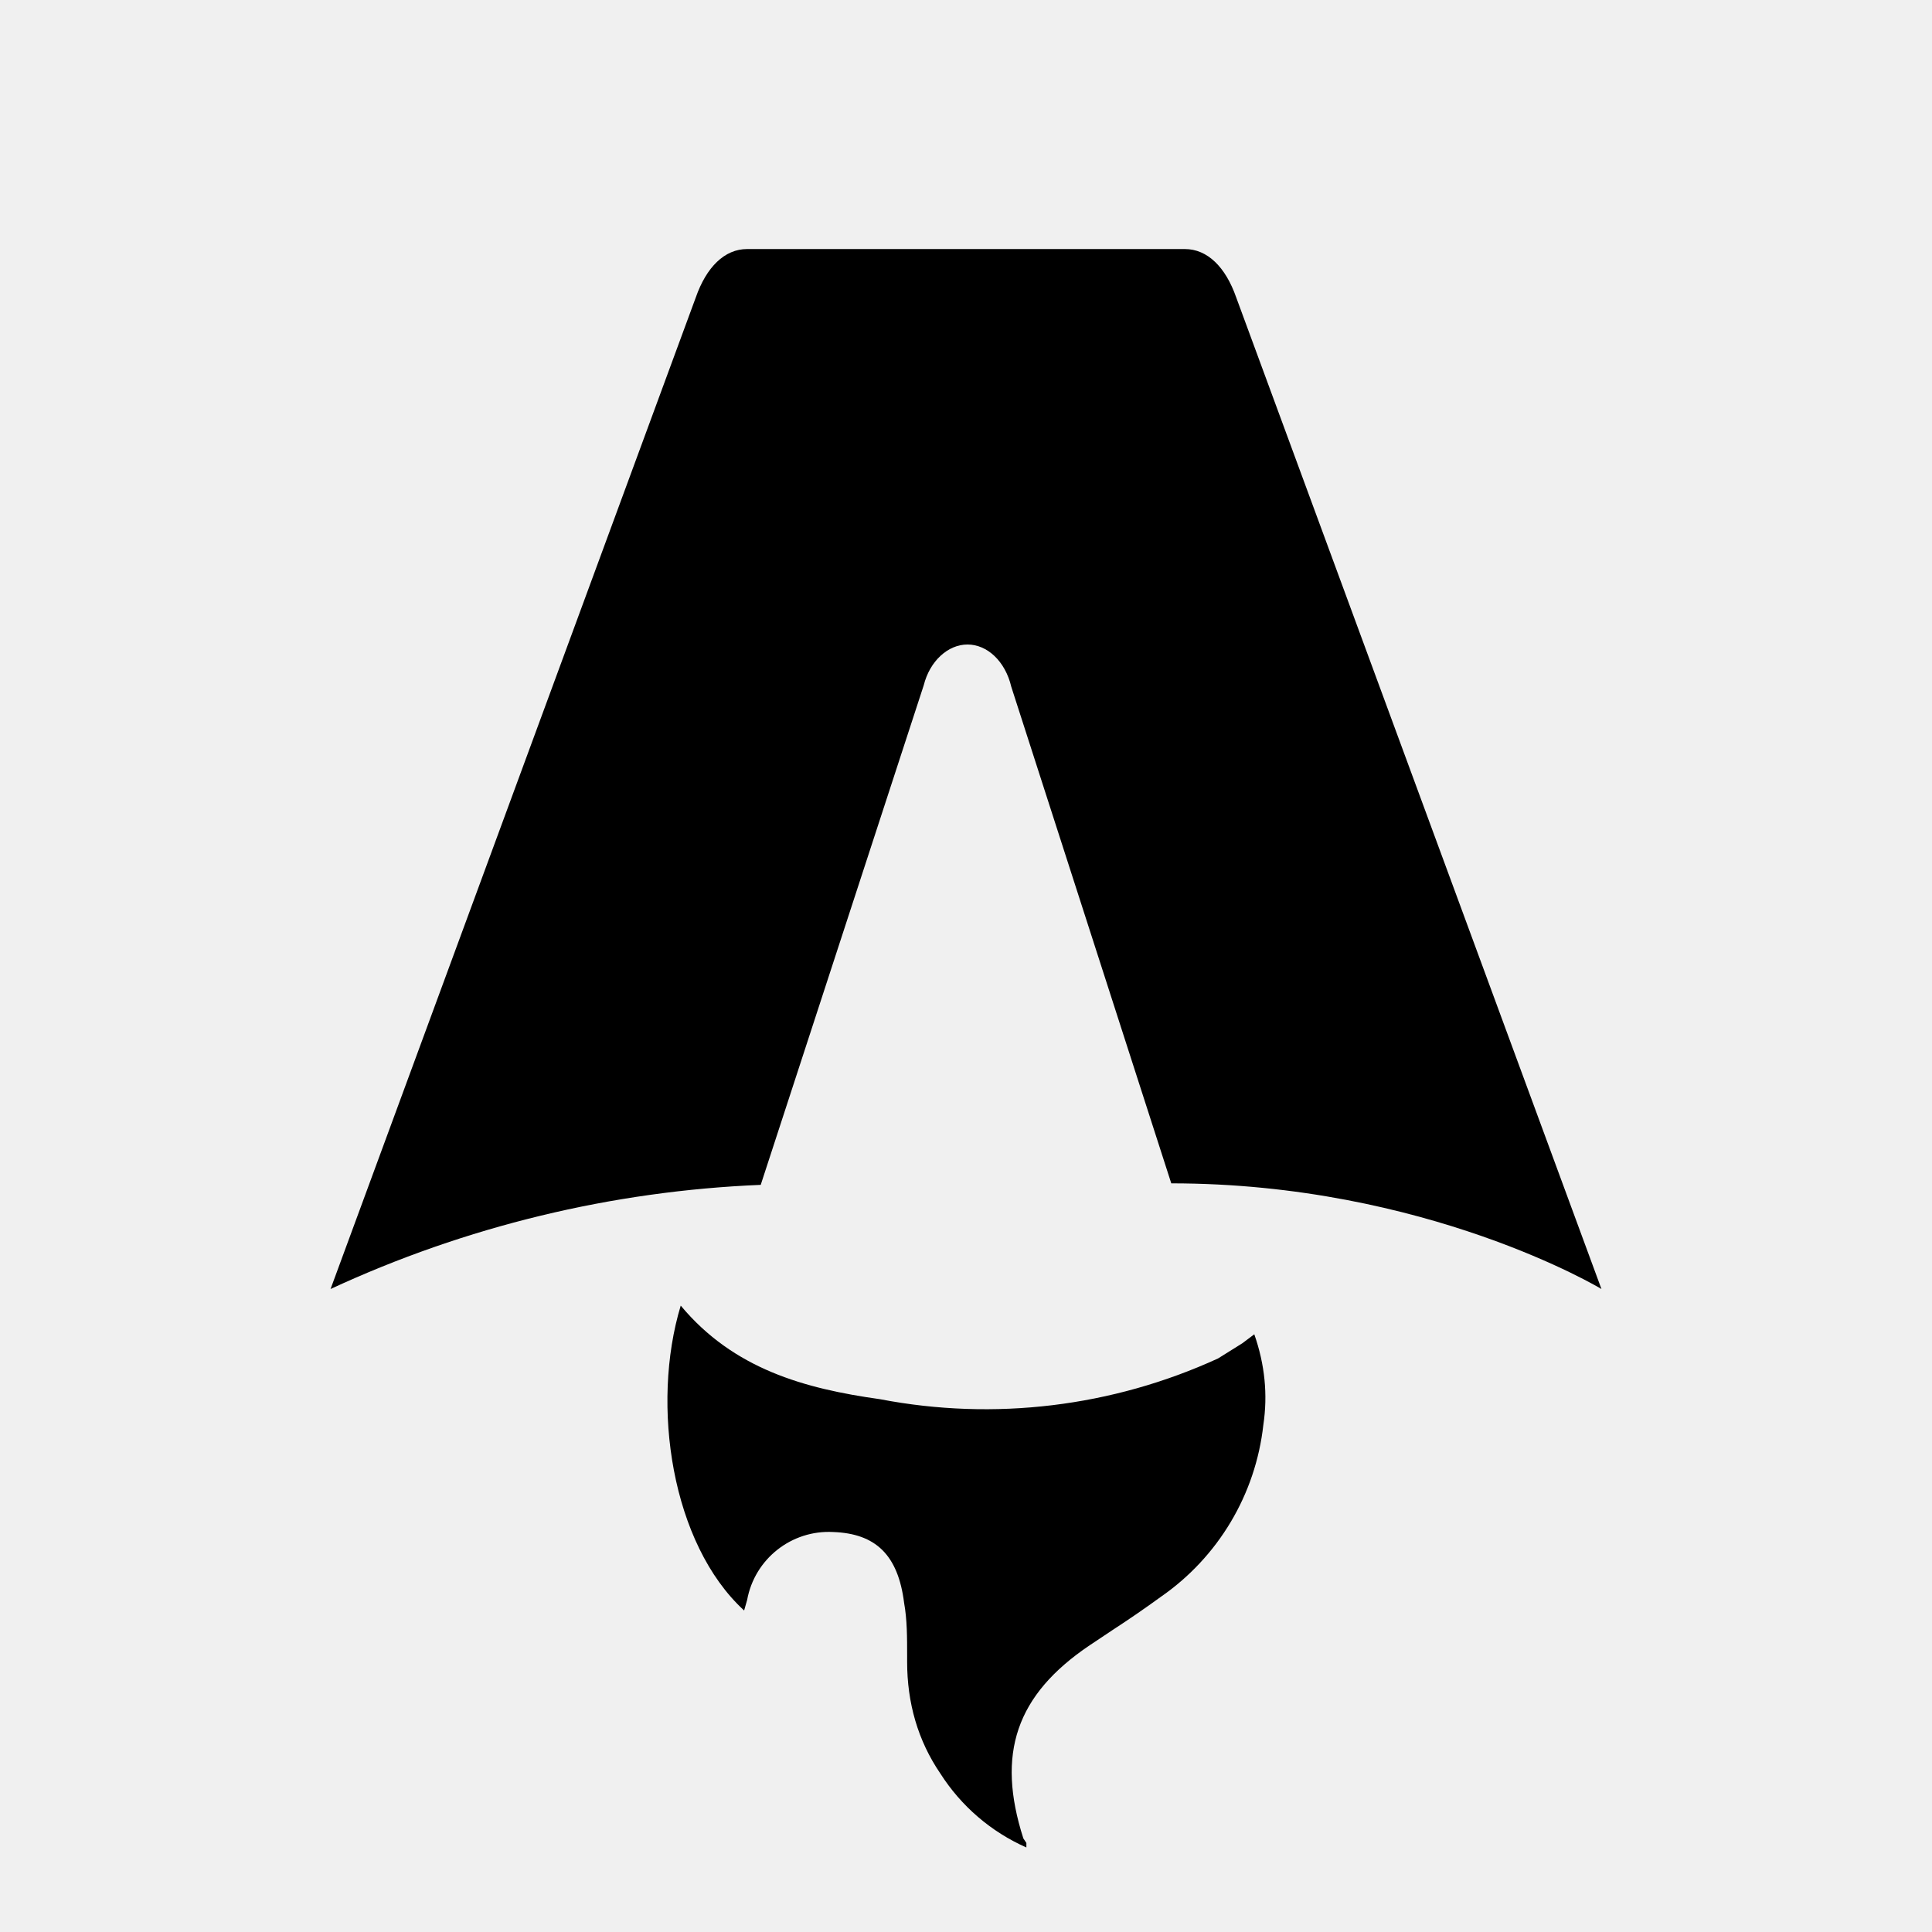
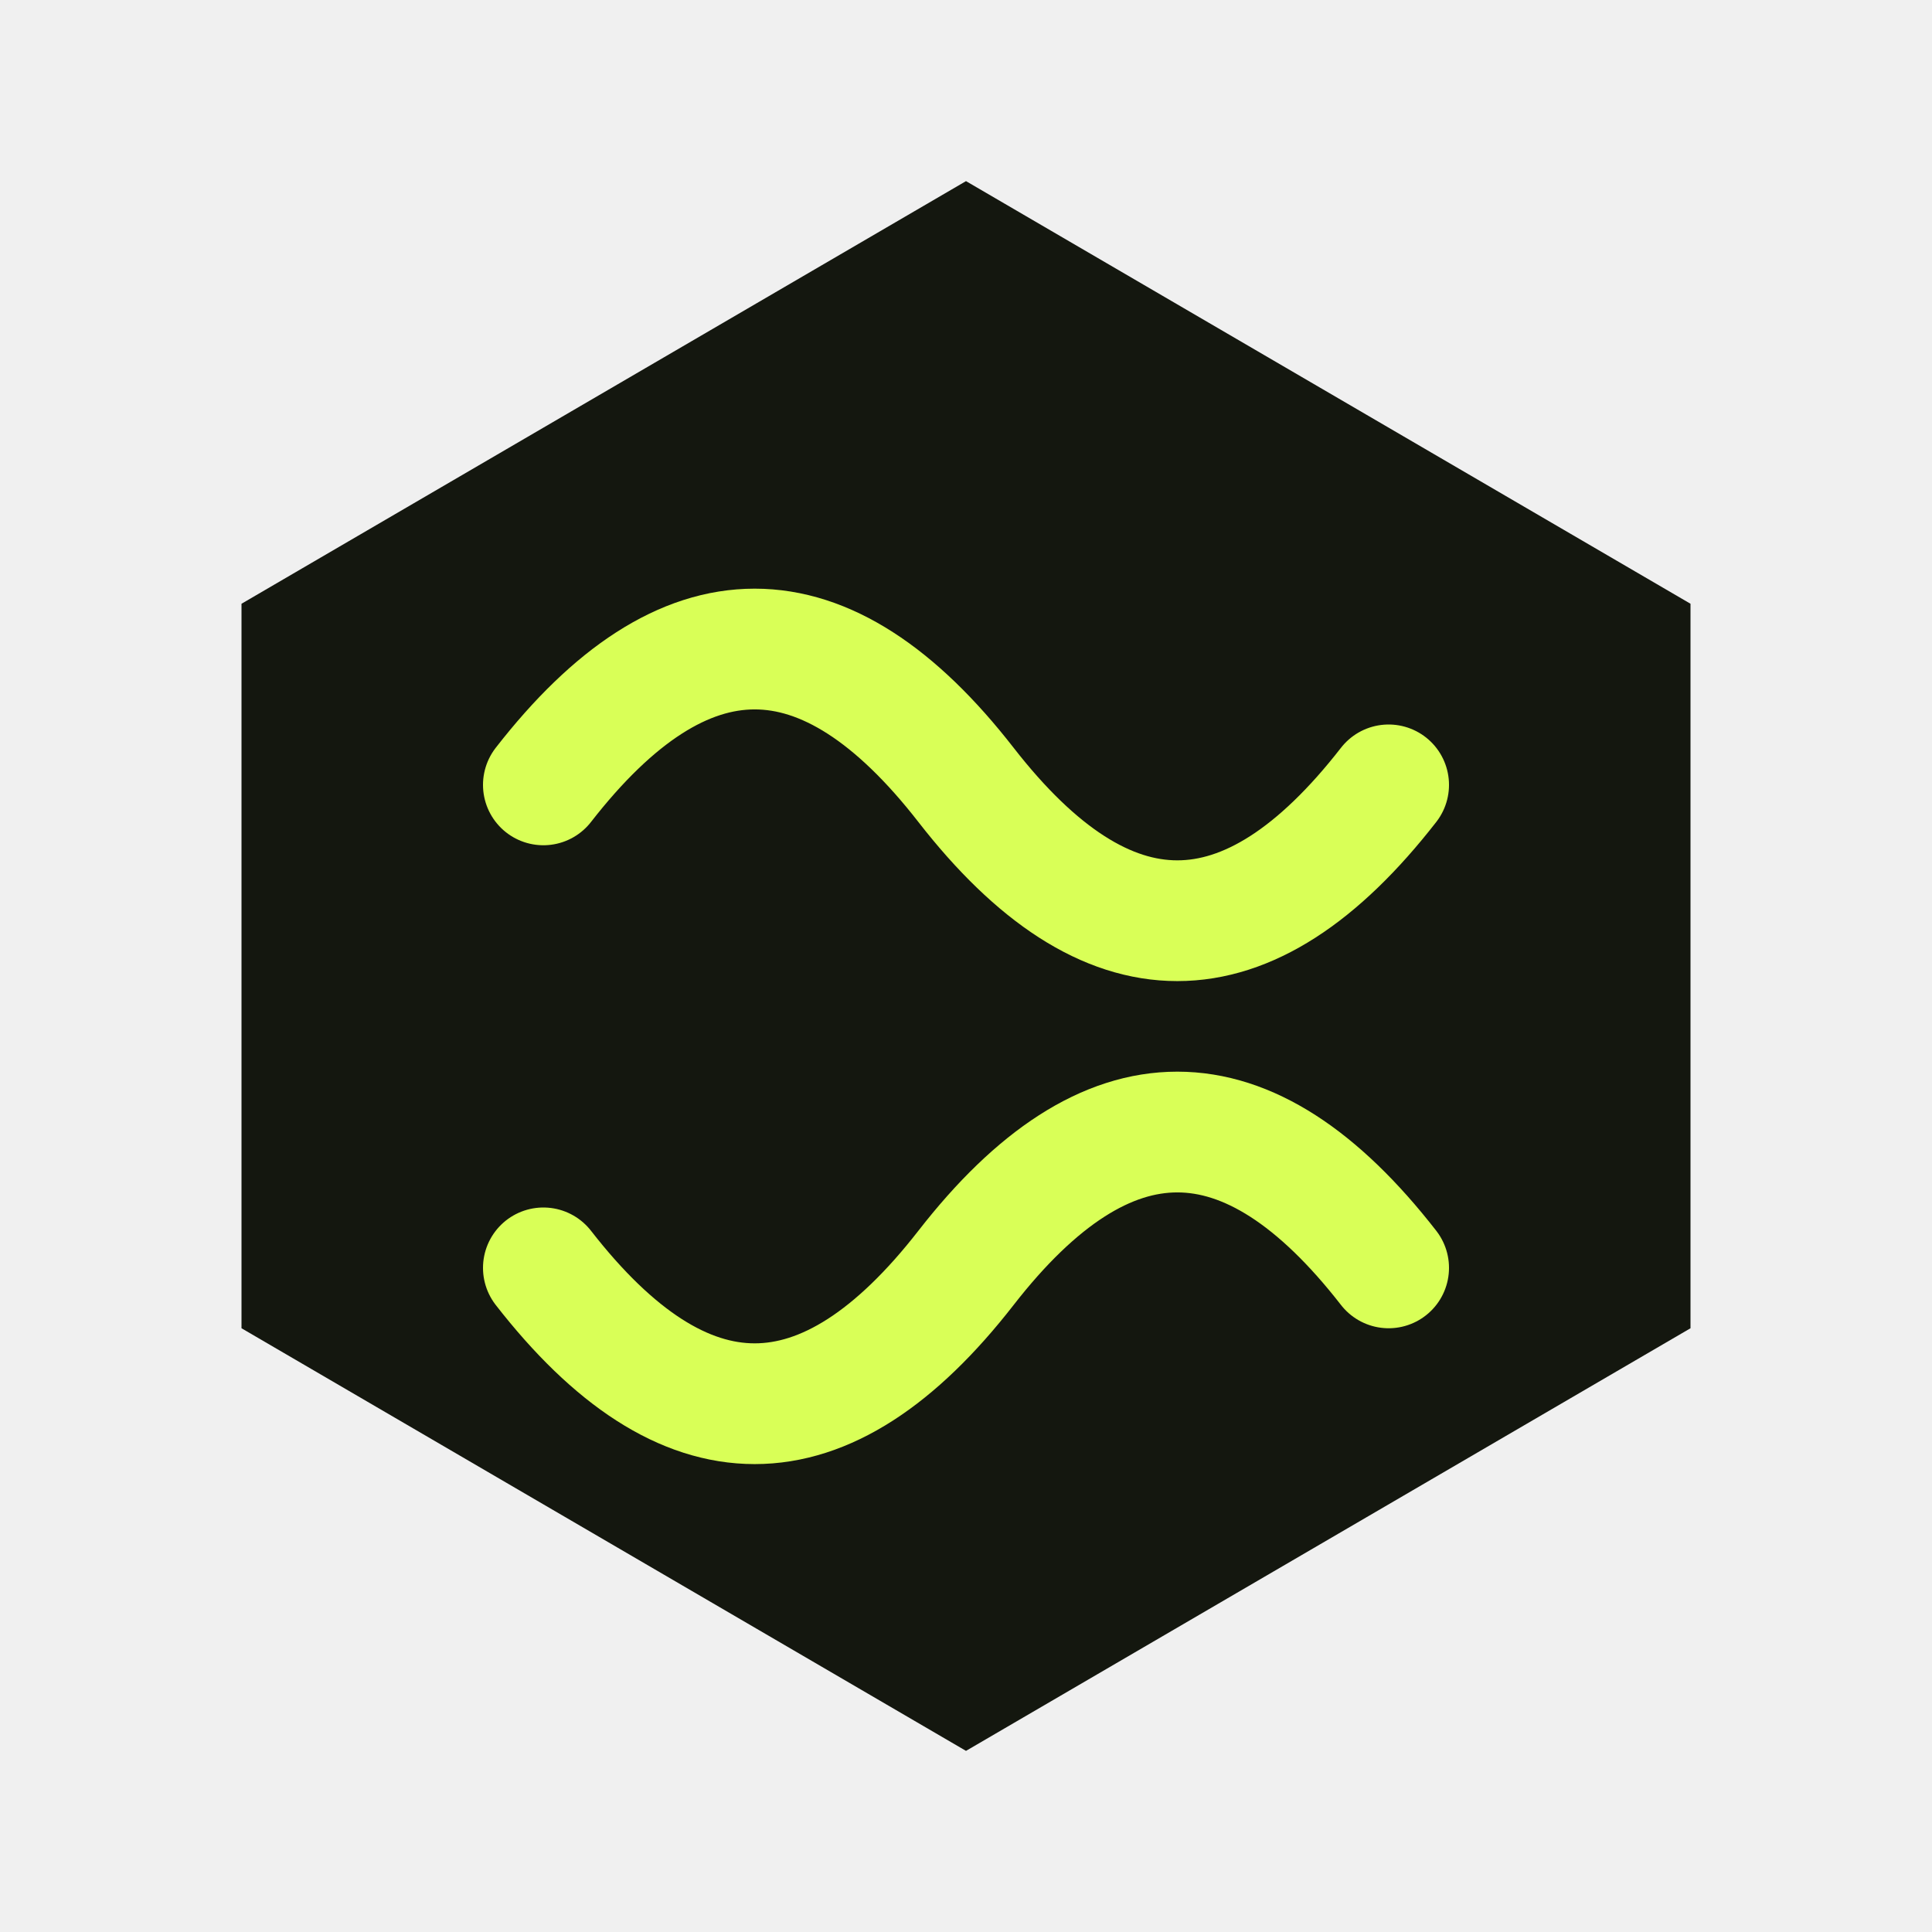
- <svg xmlns="http://www.w3.org/2000/svg" fill="none" viewBox="0 0 128 128">
-   <path d="M50.4 78.5a75.1 75.1 0 0 0-28.5 6.9l24.2-65.7c.7-2 1.9-3.2 3.4-3.2h29c1.5 0 2.7 1.2 3.4 3.2l24.2 65.7s-11.6-7-28.5-7L67 45.5c-.4-1.7-1.6-2.8-2.9-2.8-1.3 0-2.5 1.1-2.9 2.7L50.4 78.5Zm-1.1 28.2Zm-4.2-20.2c-2 6.6-.6 15.8 4.2 20.2a17.5 17.5 0 0 1 .2-.7 5.5 5.5 0 0 1 5.7-4.5c2.8.1 4.3 1.5 4.7 4.7.2 1.1.2 2.3.2 3.5v.4c0 2.7.7 5.2 2.2 7.4a13 13 0 0 0 5.7 4.9v-.3l-.2-.3c-1.8-5.6-.5-9.5 4.4-12.8l1.5-1a73 73 0 0 0 3.2-2.2 16 16 0 0 0 6.8-11.4c.3-2 .1-4-.6-6l-.8.6-1.6 1a37 37 0 0 1-22.4 2.7c-5-.7-9.7-2-13.2-6.2Z" />
-   <style>
-         path { fill: #000; }
-         @media (prefers-color-scheme: dark) {
-             path { fill: #FFF; }
-         }
-     </style>
+ <svg xmlns="http://www.w3.org/2000/svg" viewBox="0 0 32 32">
+   <path d="M16 3 28 10v12L16 29 4 22V10L16 3Z" fill="#14170f" />
+   <path d="M9 13q3.5-4.5 7 0t7 0M9 21q3.5 4.5 7 0t7 0" fill="none" stroke="#d9ff57" stroke-width="2" stroke-linecap="round" />
</svg>
